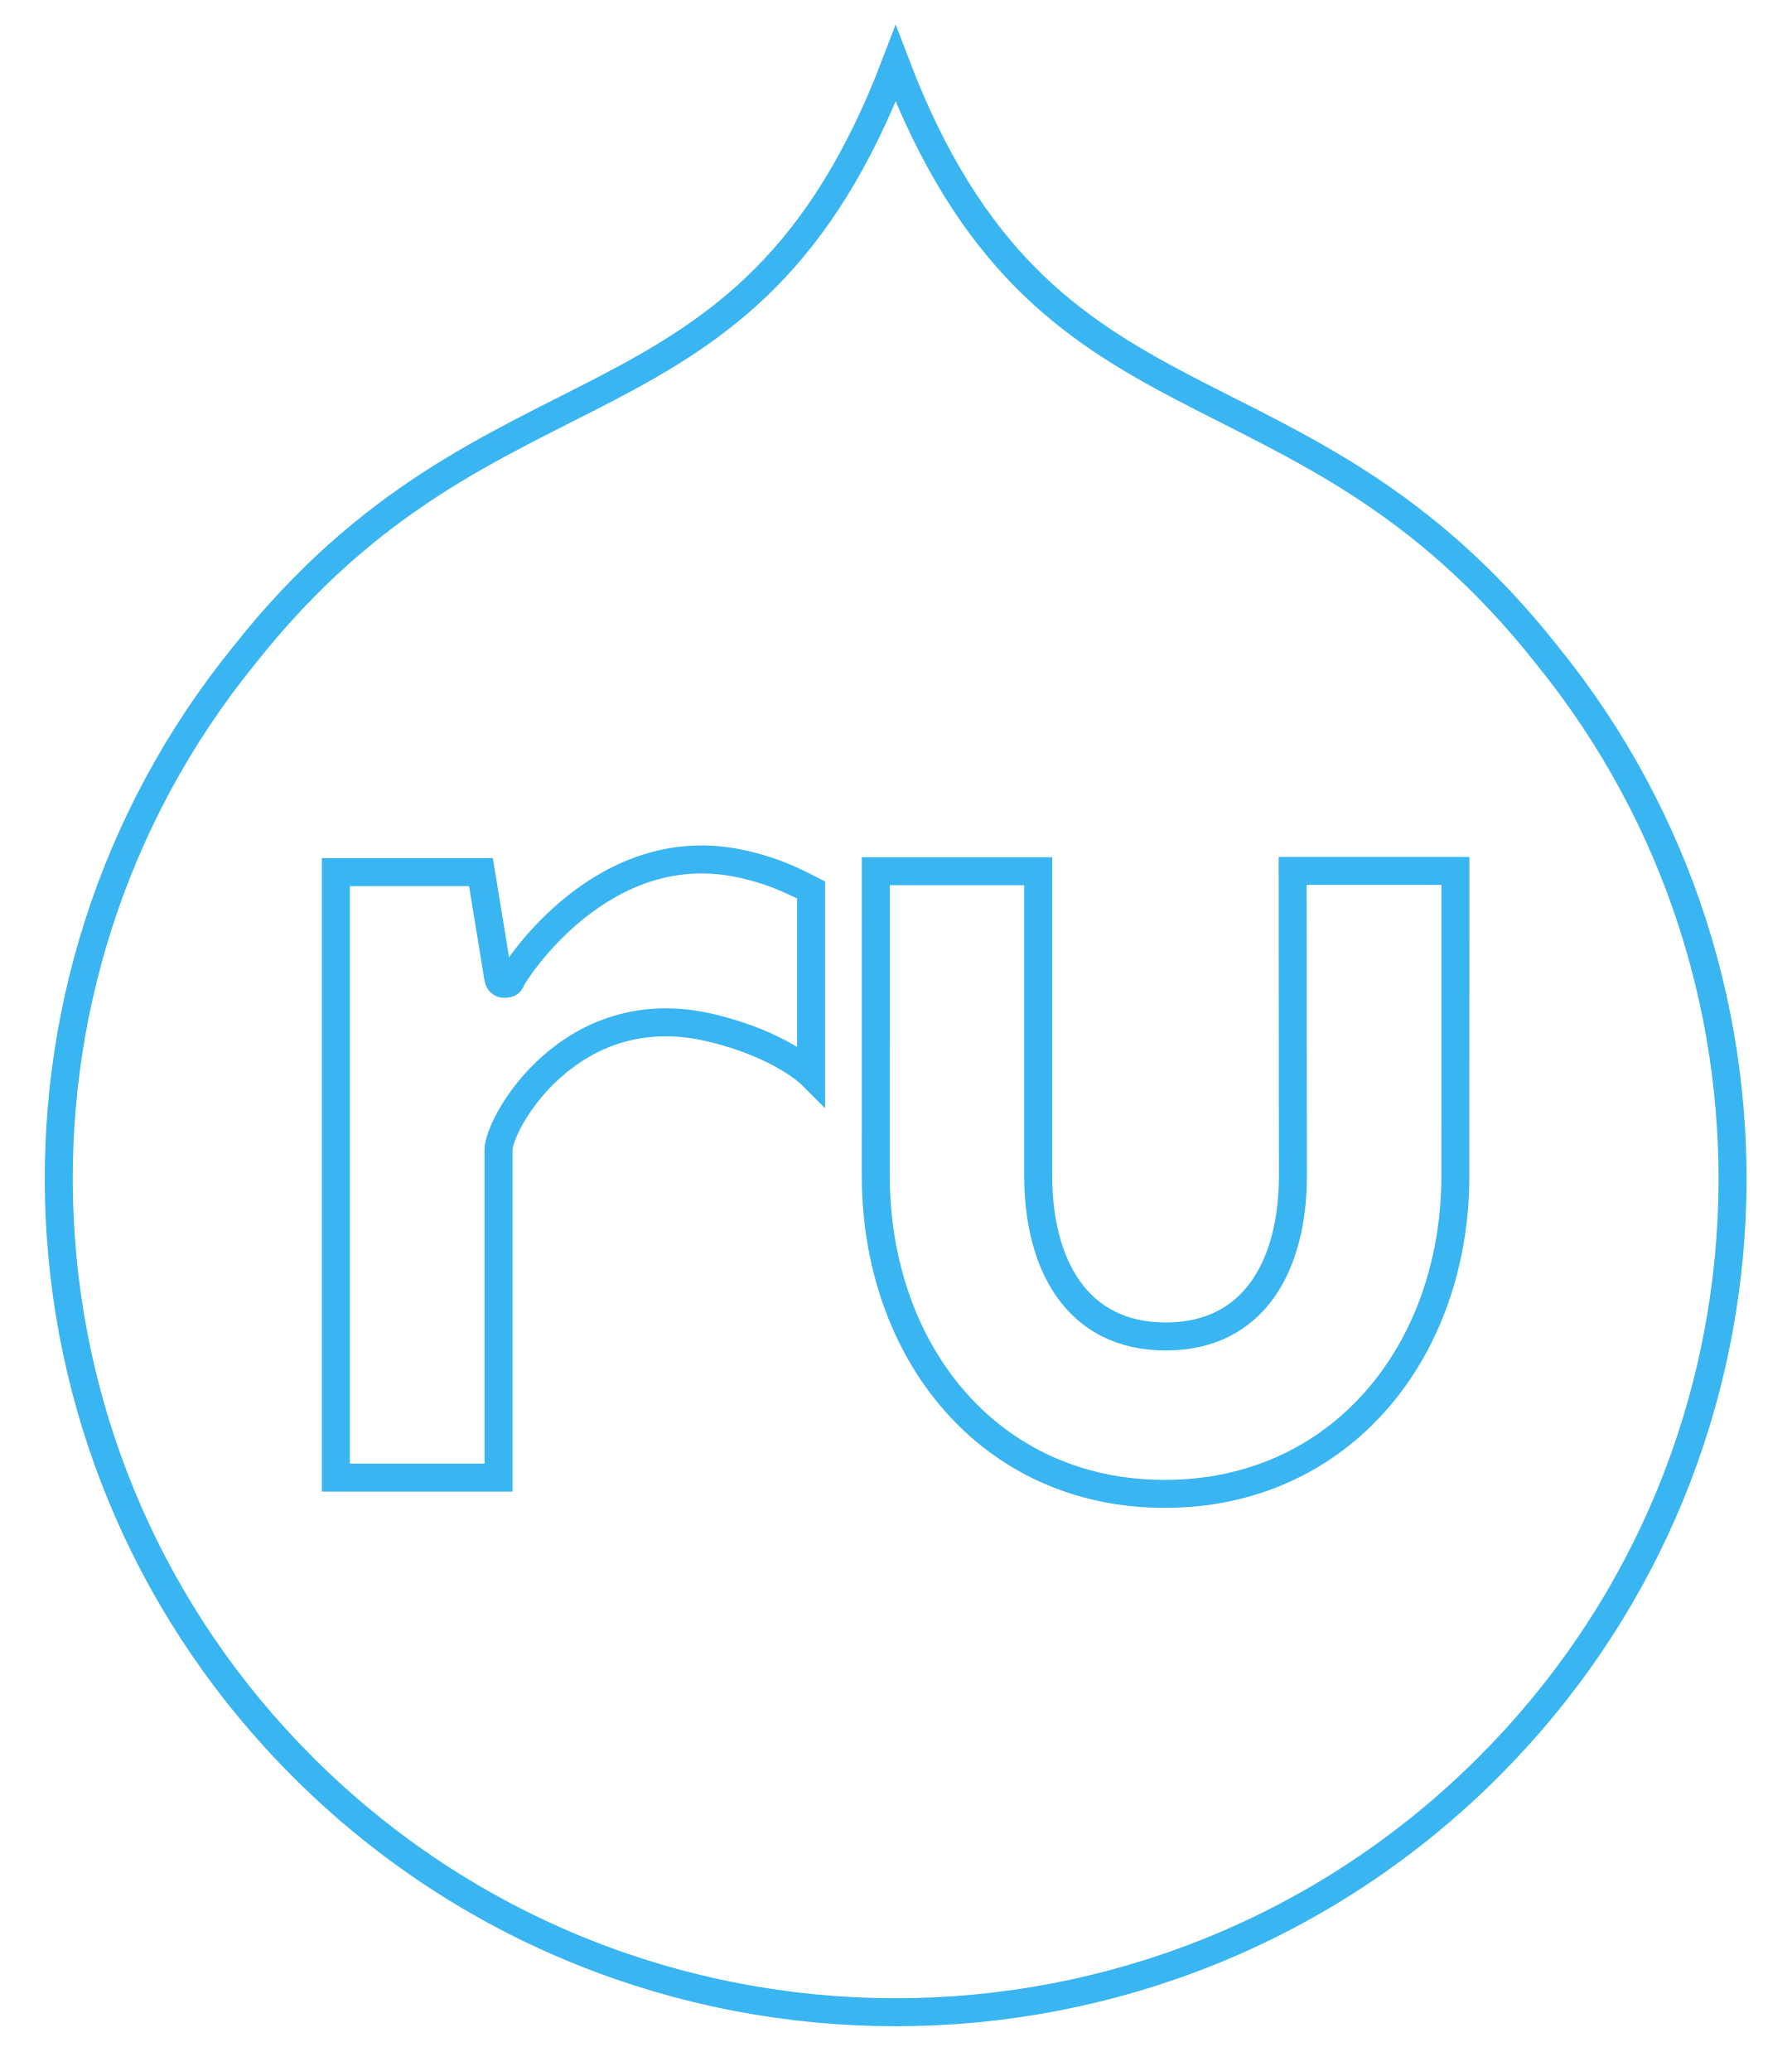
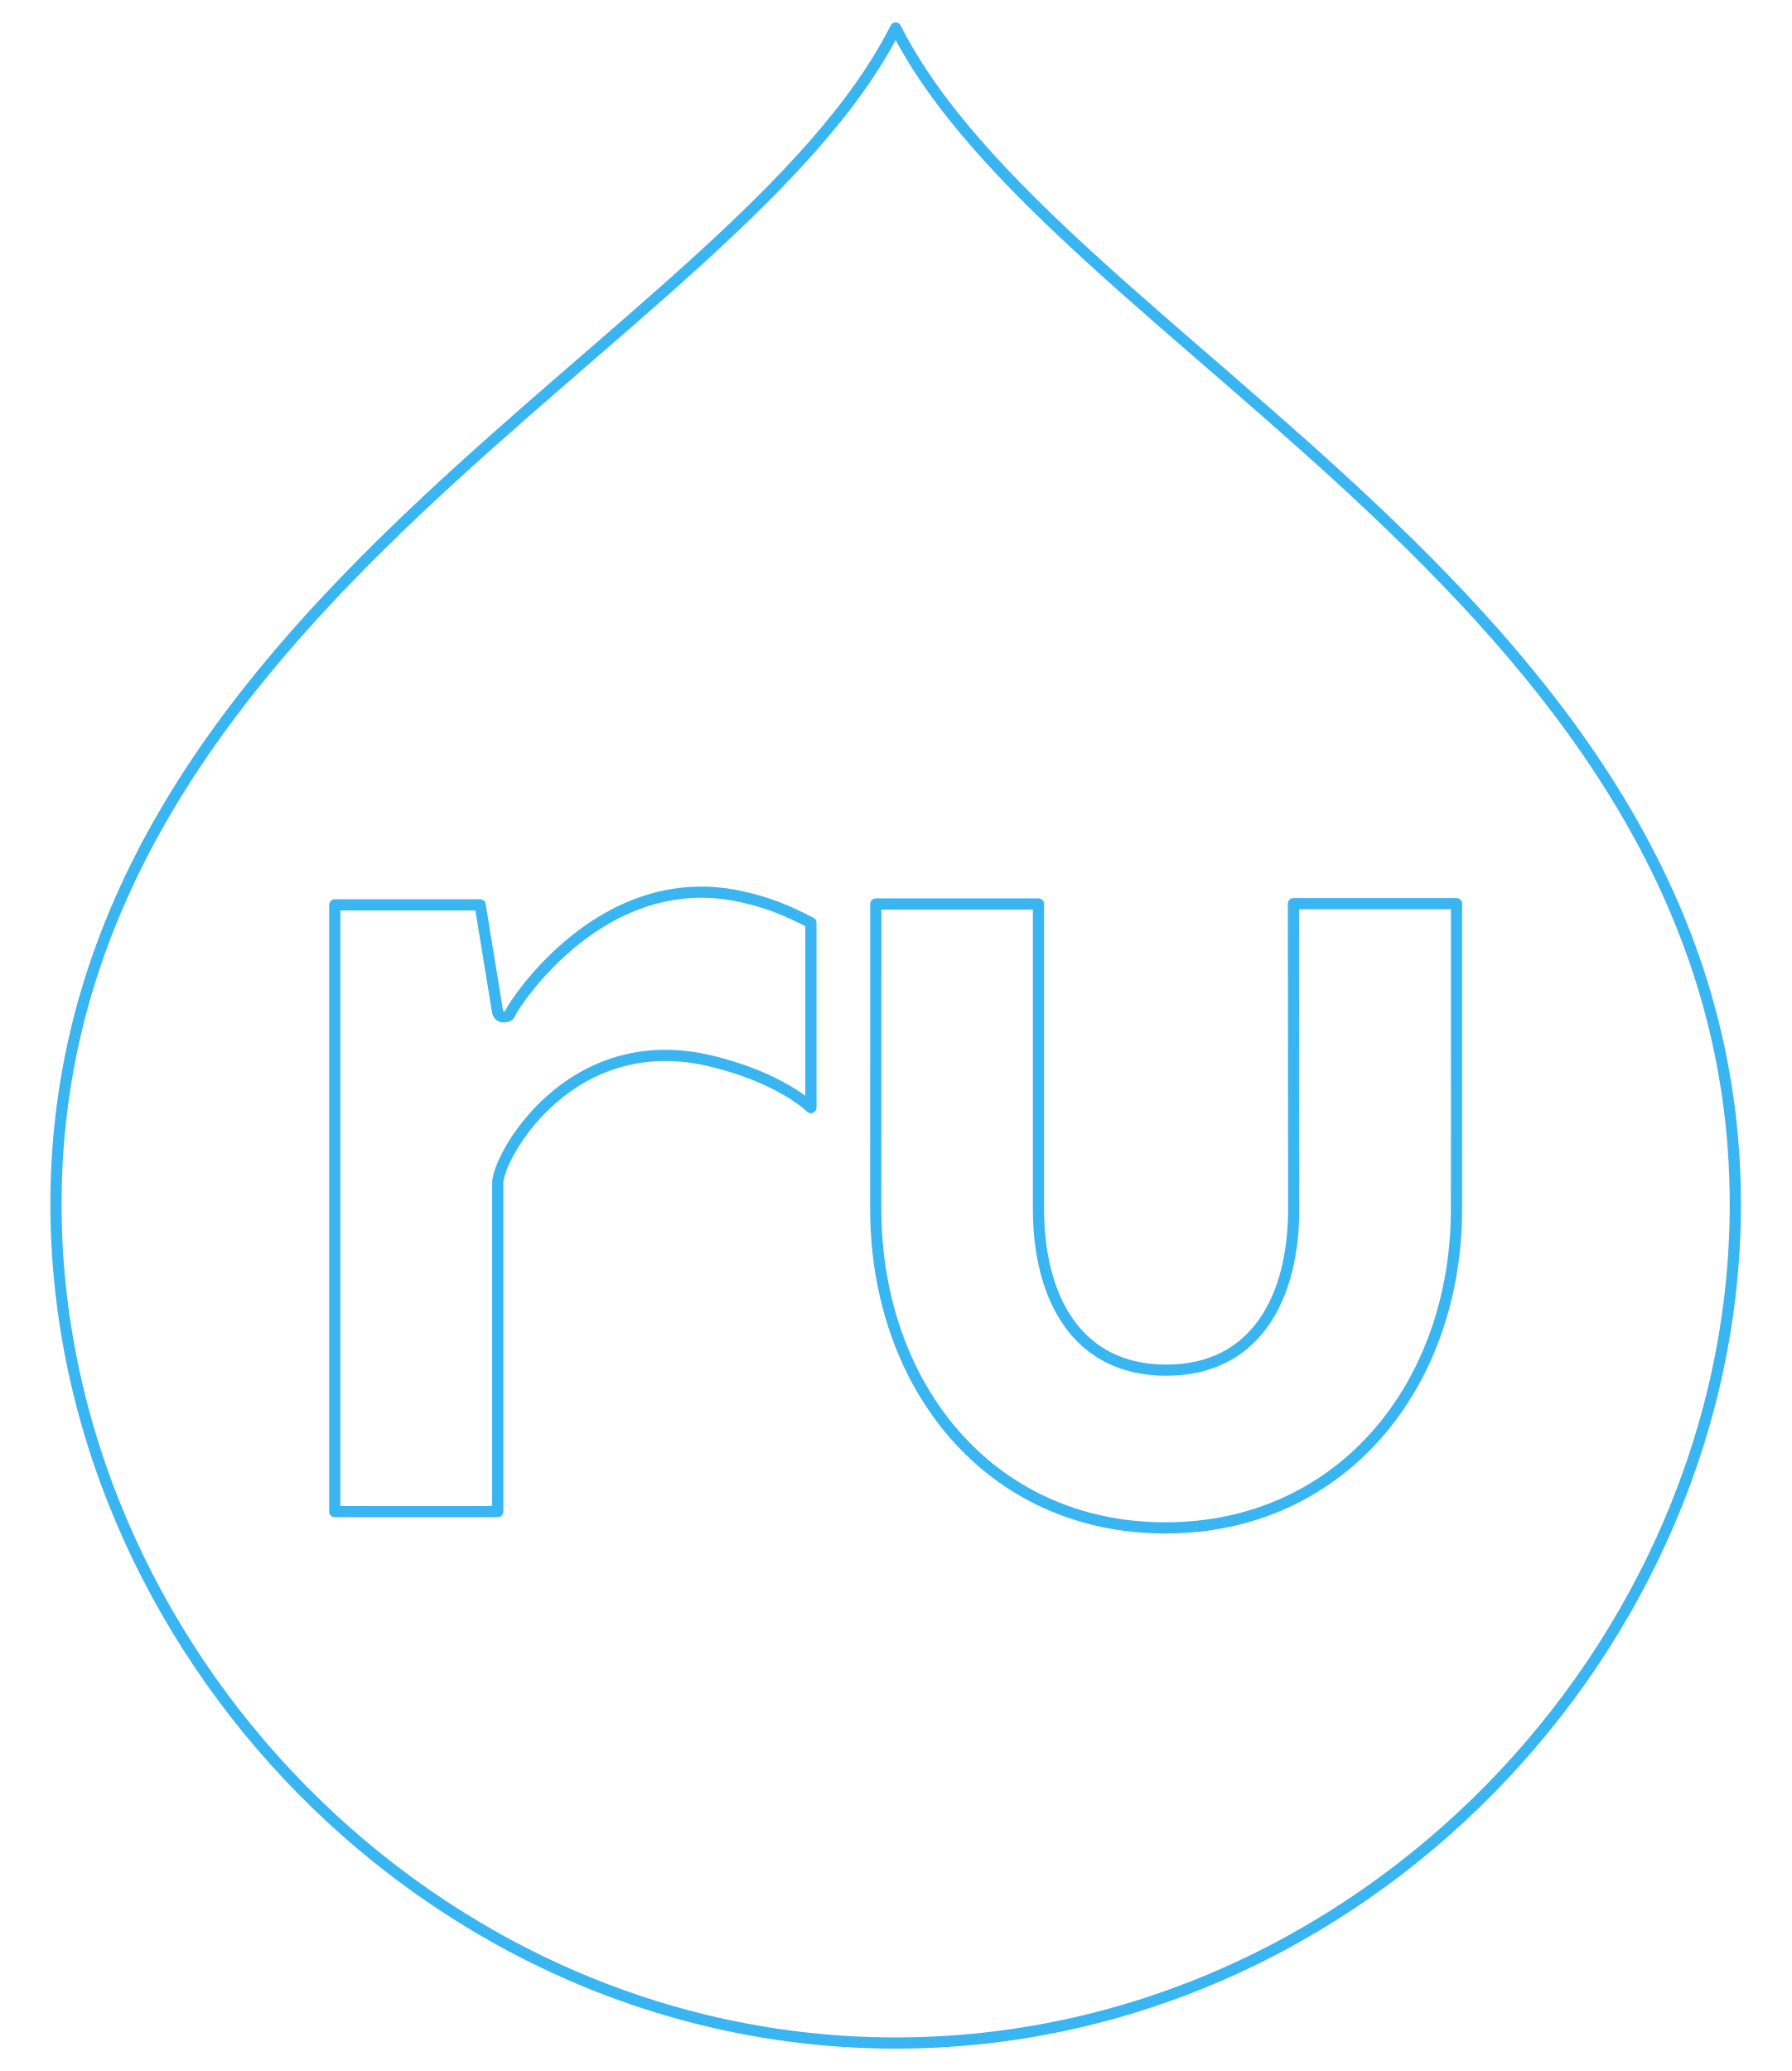
- <svg xmlns="http://www.w3.org/2000/svg" width="320" height="370" viewBox="0 0 320 370" id="dru_logo_svg" version="1.1">
+ <svg xmlns="http://www.w3.org/2000/svg" version="1.1" id="dru_logo_svg" viewBox="0 0 320 370" height="370" width="320">
  <defs id="defs9" />
-   <g id="g3378" style="stroke:#39b5f2;stroke-opacity:1;stroke-width:5;stroke-miterlimit:4;stroke-dasharray:none">
-     <path stroke-miterlimit="10" d="m 43.577,117.115 c -47.428,58.488 -43.857,144.407 10.71,198.767 58.387,58.163 153.046,58.163 211.431,0 54.567,-54.359 58.129,-140.279 10.702,-198.767 C 231.6,60.315 186.727,81.602 160,11.402 133.273,81.602 88.397,60.316 43.577,117.115 Z" id="path3" style="fill:none;fill-opacity:1;stroke:#39b5f2;stroke-width:5;stroke-miterlimit:4;stroke-dasharray:none;stroke-opacity:1" />
-     <path style="fill:none;stroke:#39b5f2;stroke-width:5;stroke-miterlimit:4;stroke-dasharray:none;stroke-opacity:1" id="path5" d="m 260,155.596 -29.08,0 0.048,54.41 c 0,15.901 -6.817,28.765 -22.718,28.765 -15.908,0 -22.787,-12.864 -22.787,-28.765 l 0,-54.357 -29.005,0 -0.008,54.357 c 0,31.421 20.198,56.888 51.624,56.888 31.417,0 51.916,-25.467 51.916,-56.888 L 260,155.596 Z" />
-     <path style="fill:none;stroke:#39b5f2;stroke-width:5;stroke-miterlimit:4;stroke-dasharray:none;stroke-opacity:1" id="path15" d="m 132.804,154.412 c -24.943,-5.757 -40.678,19.023 -41.332,20.352 -0.322,0.652 -0.333,1.032 -1.439,1.003 -0.913,-0.019 -1.018,-1.003 -1.018,-1.003 l -3.095,-18.956 -25.92,0 0,108.182 29.056,0 0,-58.556 c 0,-4.785 12.887,-27.729 37.853,-21.822 12.626,2.987 17.982,8.345 17.982,8.345 0,0 0,-20.882 0,-32.956 -4.672,-2.437 -7.878,-3.618 -12.087,-4.589 z" />
+   <path id="path24-8" style="fill:none;fill-opacity:1;fill-rule:nonzero;stroke:#39b5f2;stroke-width:2;stroke-linecap:round;stroke-linejoin:round;stroke-miterlimit:4;stroke-dasharray:none;stroke-opacity:1" d="M 160,5.002 C 131.528,61.528 10,108.471 10,215.149 c 0,79.103 67.162,149.853 150,149.853 82.837,0 150,-70.75 150,-149.853 C 310,108.471 188.472,61.528 160,5.002" />
+   <g id="g3349-4" transform="matrix(1.33119,0,0,1.33119,-122.0516,-230.3995)" style="fill:none;fill-opacity:1;stroke:#39b5f2;stroke-opacity:1;stroke-width:1.502;stroke-miterlimit:4;stroke-dasharray:none;stroke-linejoin:round;stroke-linecap:round">
+     <path d="m 287.15,294.36 -21.889,0 0.036,40.955 c 0,11.969 -5.131,21.652 -17.1,21.652 -11.974,0 -17.152,-9.683 -17.152,-21.652 l 0,-40.915 -21.832,0 -0.006,40.915 c 0,23.651 15.203,42.82 38.858,42.82 23.648,0 39.078,-19.169 39.078,-42.82 l 0.007,-40.955 z" id="path5-7" style="fill:none;fill-opacity:1;stroke:#39b5f2;stroke-opacity:1;stroke-width:1.502;stroke-miterlimit:4;stroke-dasharray:none;stroke-linejoin:round;stroke-linecap:round" />
+     <path d="m 191.408,293.469 c -18.775,-4.333 -30.619,14.319 -31.111,15.319 -0.242,0.491 -0.251,0.777 -1.083,0.755 -0.687,-0.014 -0.766,-0.755 -0.766,-0.755 l -2.33,-14.268 -19.51,0 0,81.43 21.871,0 0,-44.076 c 0,-3.602 9.7,-20.872 28.492,-16.426 9.504,2.248 13.535,6.281 13.535,6.281 0,0 0,-15.718 0,-24.806 -3.517,-1.834 -5.93,-2.723 -9.098,-3.454 z" id="path15-8" style="fill:none;fill-opacity:1;stroke:#39b5f2;stroke-opacity:1;stroke-width:1.502;stroke-miterlimit:4;stroke-dasharray:none;stroke-linejoin:round;stroke-linecap:round" />
  </g>
</svg>
